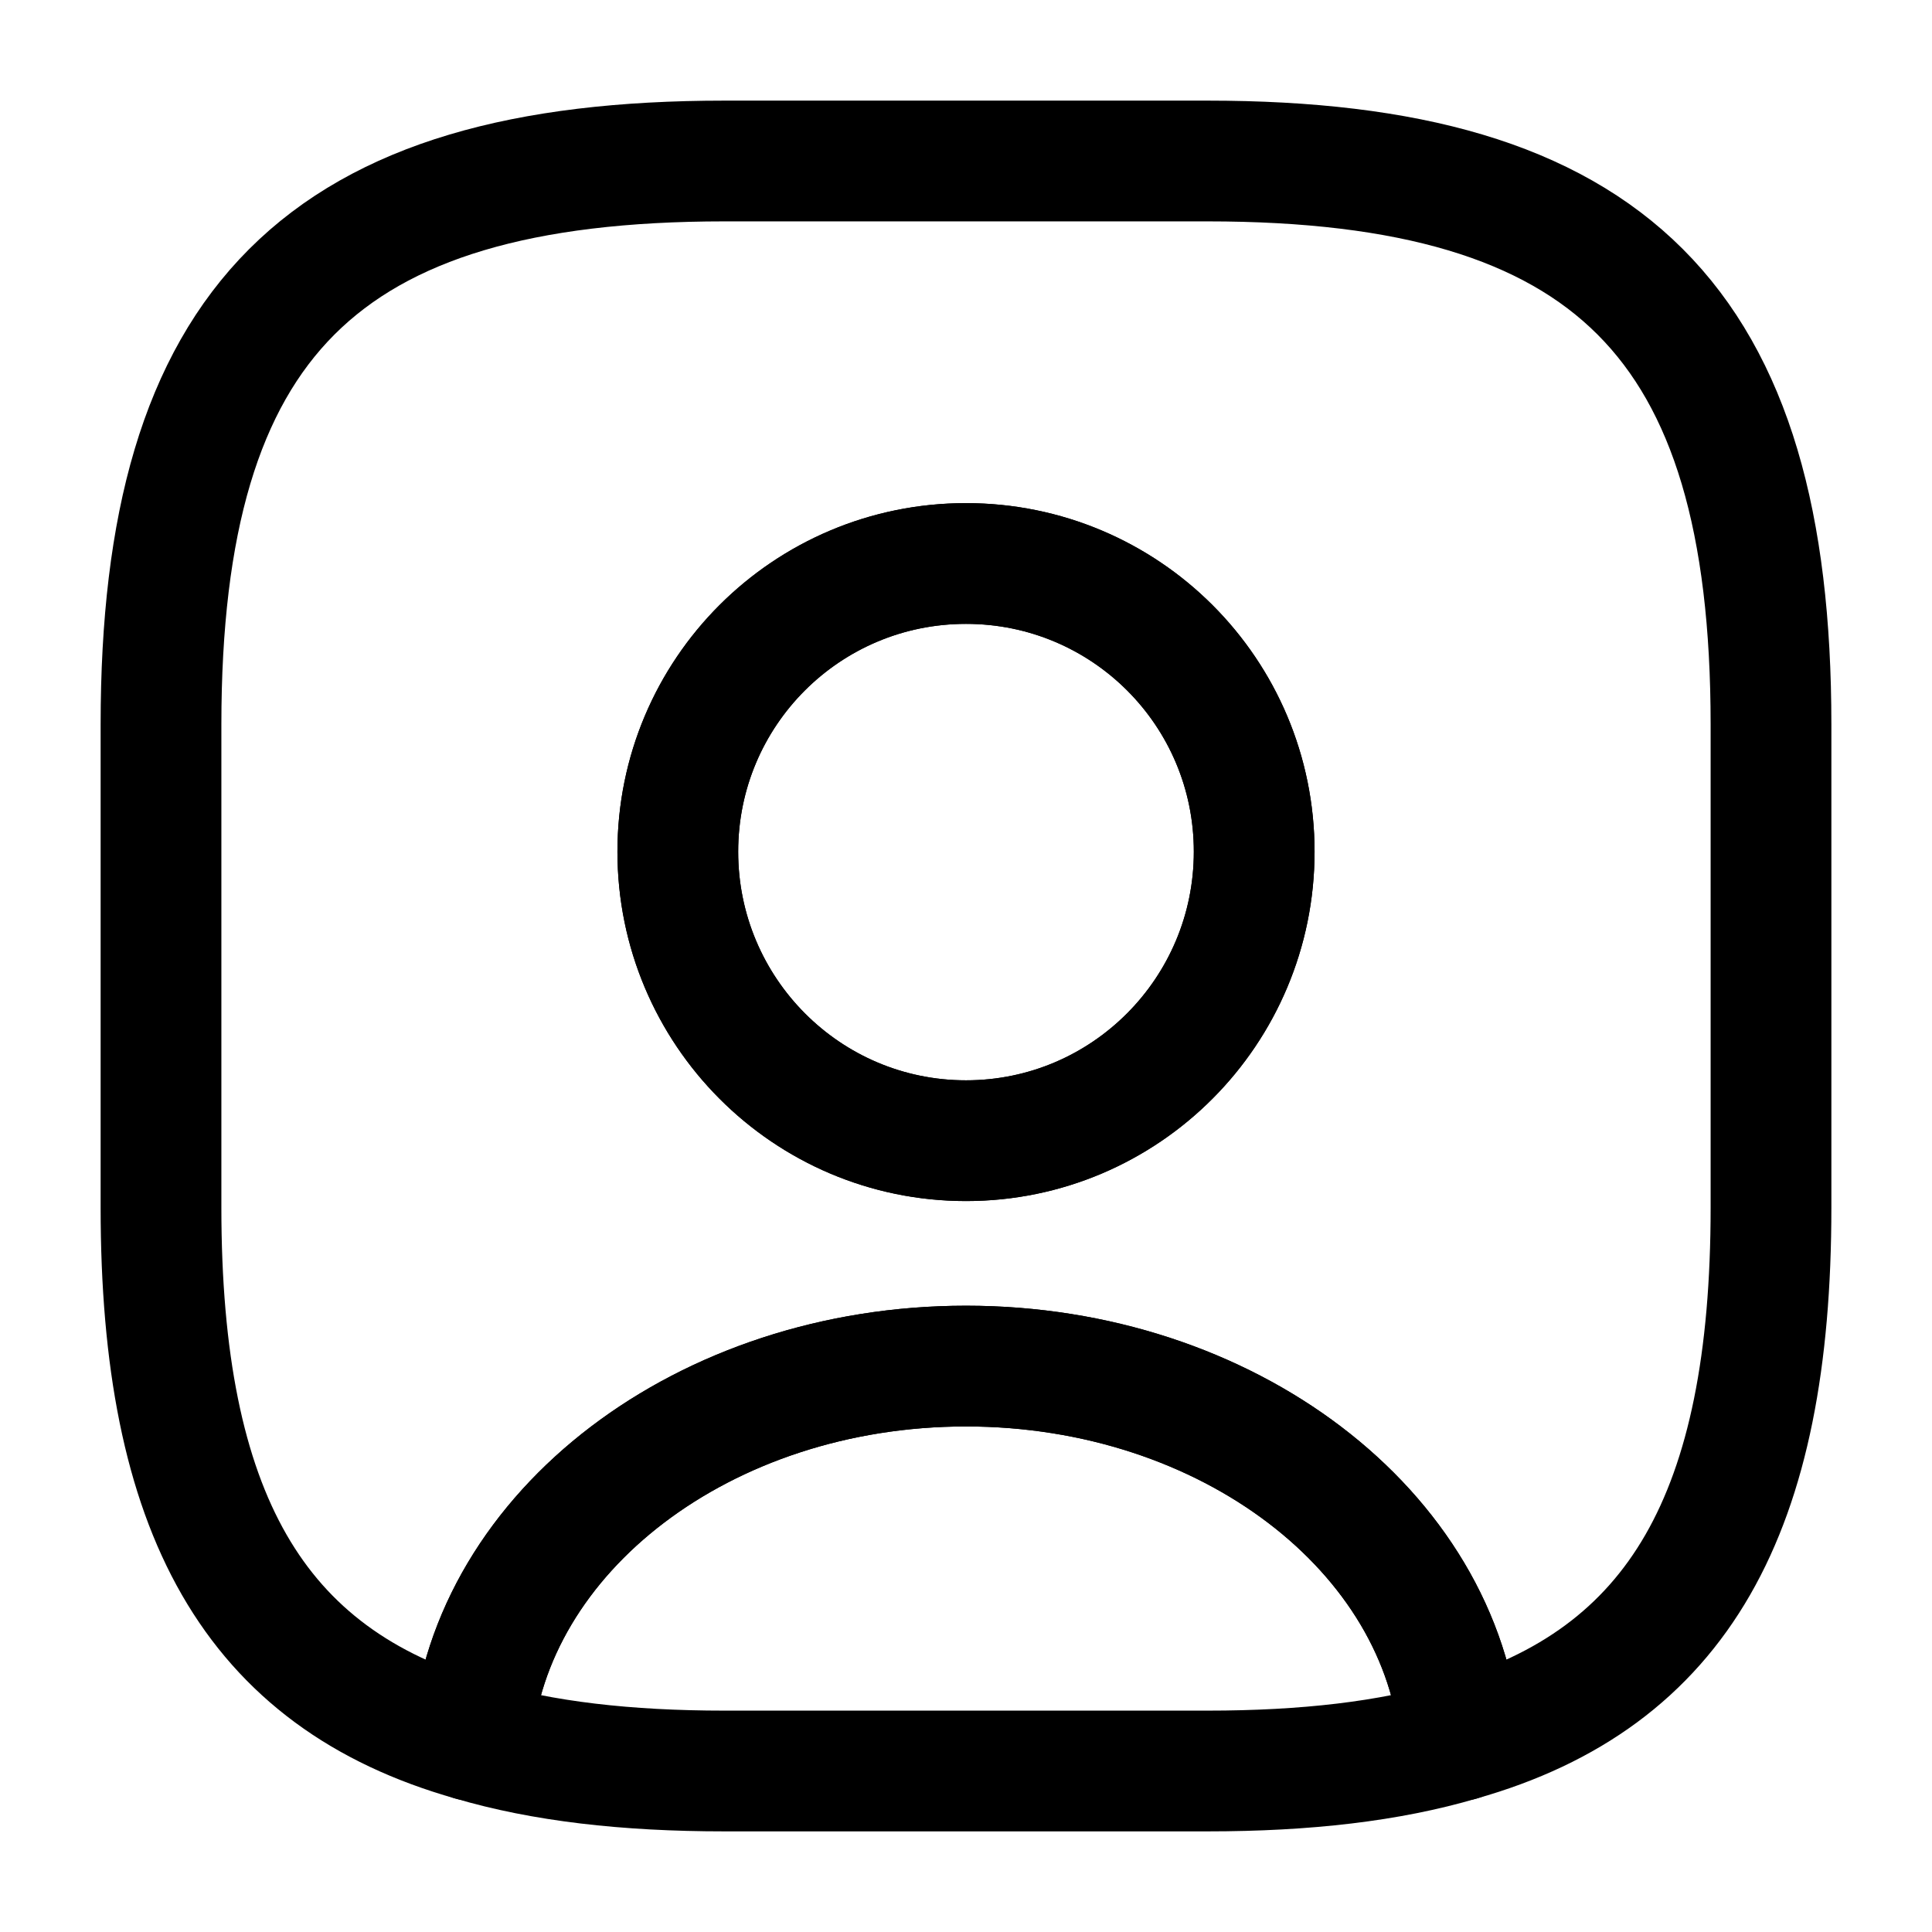
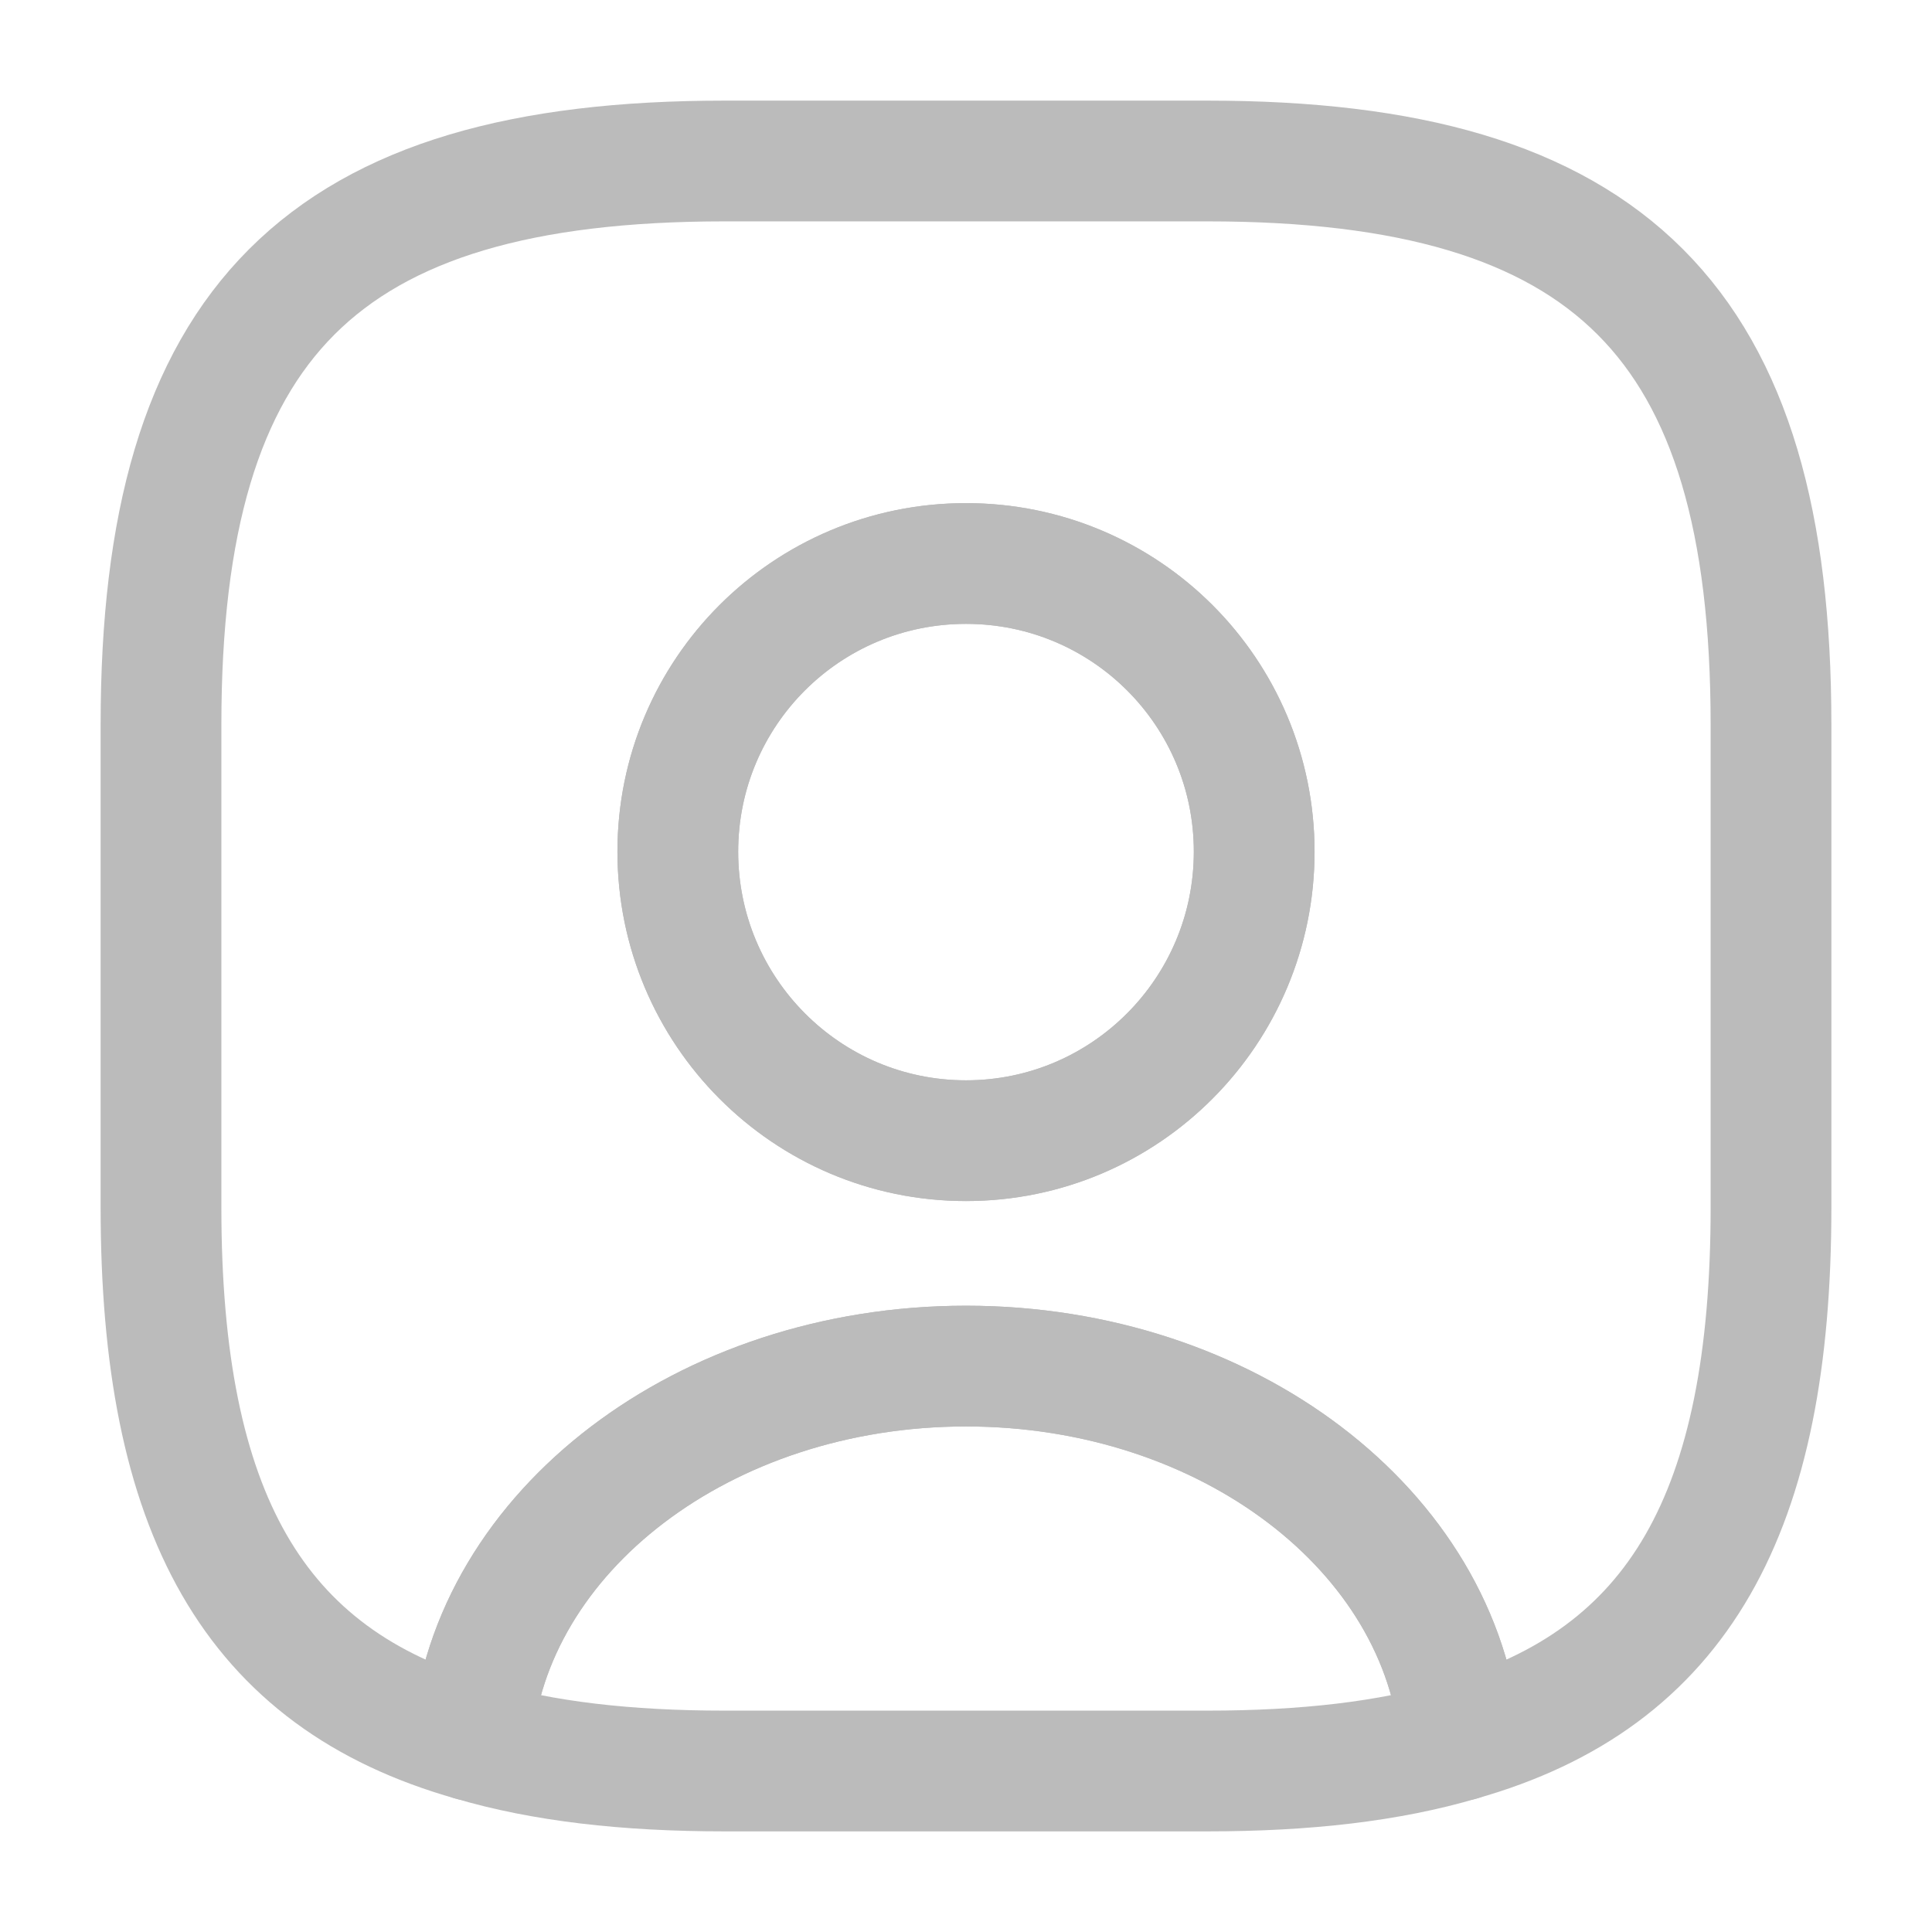
<svg xmlns="http://www.w3.org/2000/svg" width="24" height="24" viewBox="0 0 24 24" fill="none">
-   <path d="M18.14 21.62C17.26 21.88 16.22 22 15 22H9C7.78 22 6.74 21.88 5.86 21.62C6.08 19.02 8.75 16.97 12 16.97C15.25 16.97 17.92 19.02 18.14 21.62Z" stroke="black" stroke-width="1.5" stroke-linecap="round" stroke-linejoin="round" />
-   <path d="M15 2H9C4 2 2 4 2 9V15C2 18.78 3.14 20.85 5.86 21.62C6.08 19.02 8.75 16.97 12 16.97C15.25 16.97 17.92 19.02 18.14 21.62C20.86 20.85 22 18.78 22 15V9C22 4 20 2 15 2ZM12 14.17C10.02 14.17 8.42 12.56 8.42 10.58C8.42 8.6 10.02 7 12 7C13.98 7 15.58 8.6 15.58 10.58C15.58 12.56 13.98 14.17 12 14.17Z" stroke="black" stroke-width="1.5" stroke-linecap="round" stroke-linejoin="round" />
-   <path d="M15.58 10.58C15.58 12.56 13.98 14.17 12 14.17C10.02 14.17 8.42 12.56 8.42 10.58C8.42 8.6 10.02 7 12 7C13.98 7 15.58 8.6 15.58 10.58Z" stroke="black" stroke-width="1.5" stroke-linecap="round" stroke-linejoin="round" />
+   <path d="M18.14 21.62C17.26 21.88 16.22 22 15 22H9C7.78 22 6.74 21.88 5.86 21.62C6.08 19.02 8.75 16.97 12 16.97C15.25 16.97 17.92 19.02 18.14 21.62Z" stroke="#BBBBBB" stroke-width="1.5" stroke-linecap="round" stroke-linejoin="round" />
+   <path d="M15 2H9C4 2 2 4 2 9V15C2 18.78 3.14 20.85 5.86 21.62C6.08 19.02 8.75 16.97 12 16.97C15.25 16.97 17.92 19.02 18.14 21.62C20.86 20.85 22 18.78 22 15V9C22 4 20 2 15 2ZM12 14.17C10.02 14.17 8.42 12.56 8.42 10.58C8.42 8.6 10.02 7 12 7C13.98 7 15.58 8.6 15.58 10.58C15.58 12.56 13.98 14.17 12 14.17Z" stroke="#BBBBBB" stroke-width="1.5" stroke-linecap="round" stroke-linejoin="round" />
+   <path d="M15.58 10.58C15.58 12.56 13.98 14.17 12 14.17C10.02 14.17 8.42 12.56 8.42 10.58C8.42 8.6 10.02 7 12 7C13.98 7 15.58 8.6 15.58 10.58Z" stroke="#BBBBBB" stroke-width="1.5" stroke-linecap="round" stroke-linejoin="round" />
</svg>
